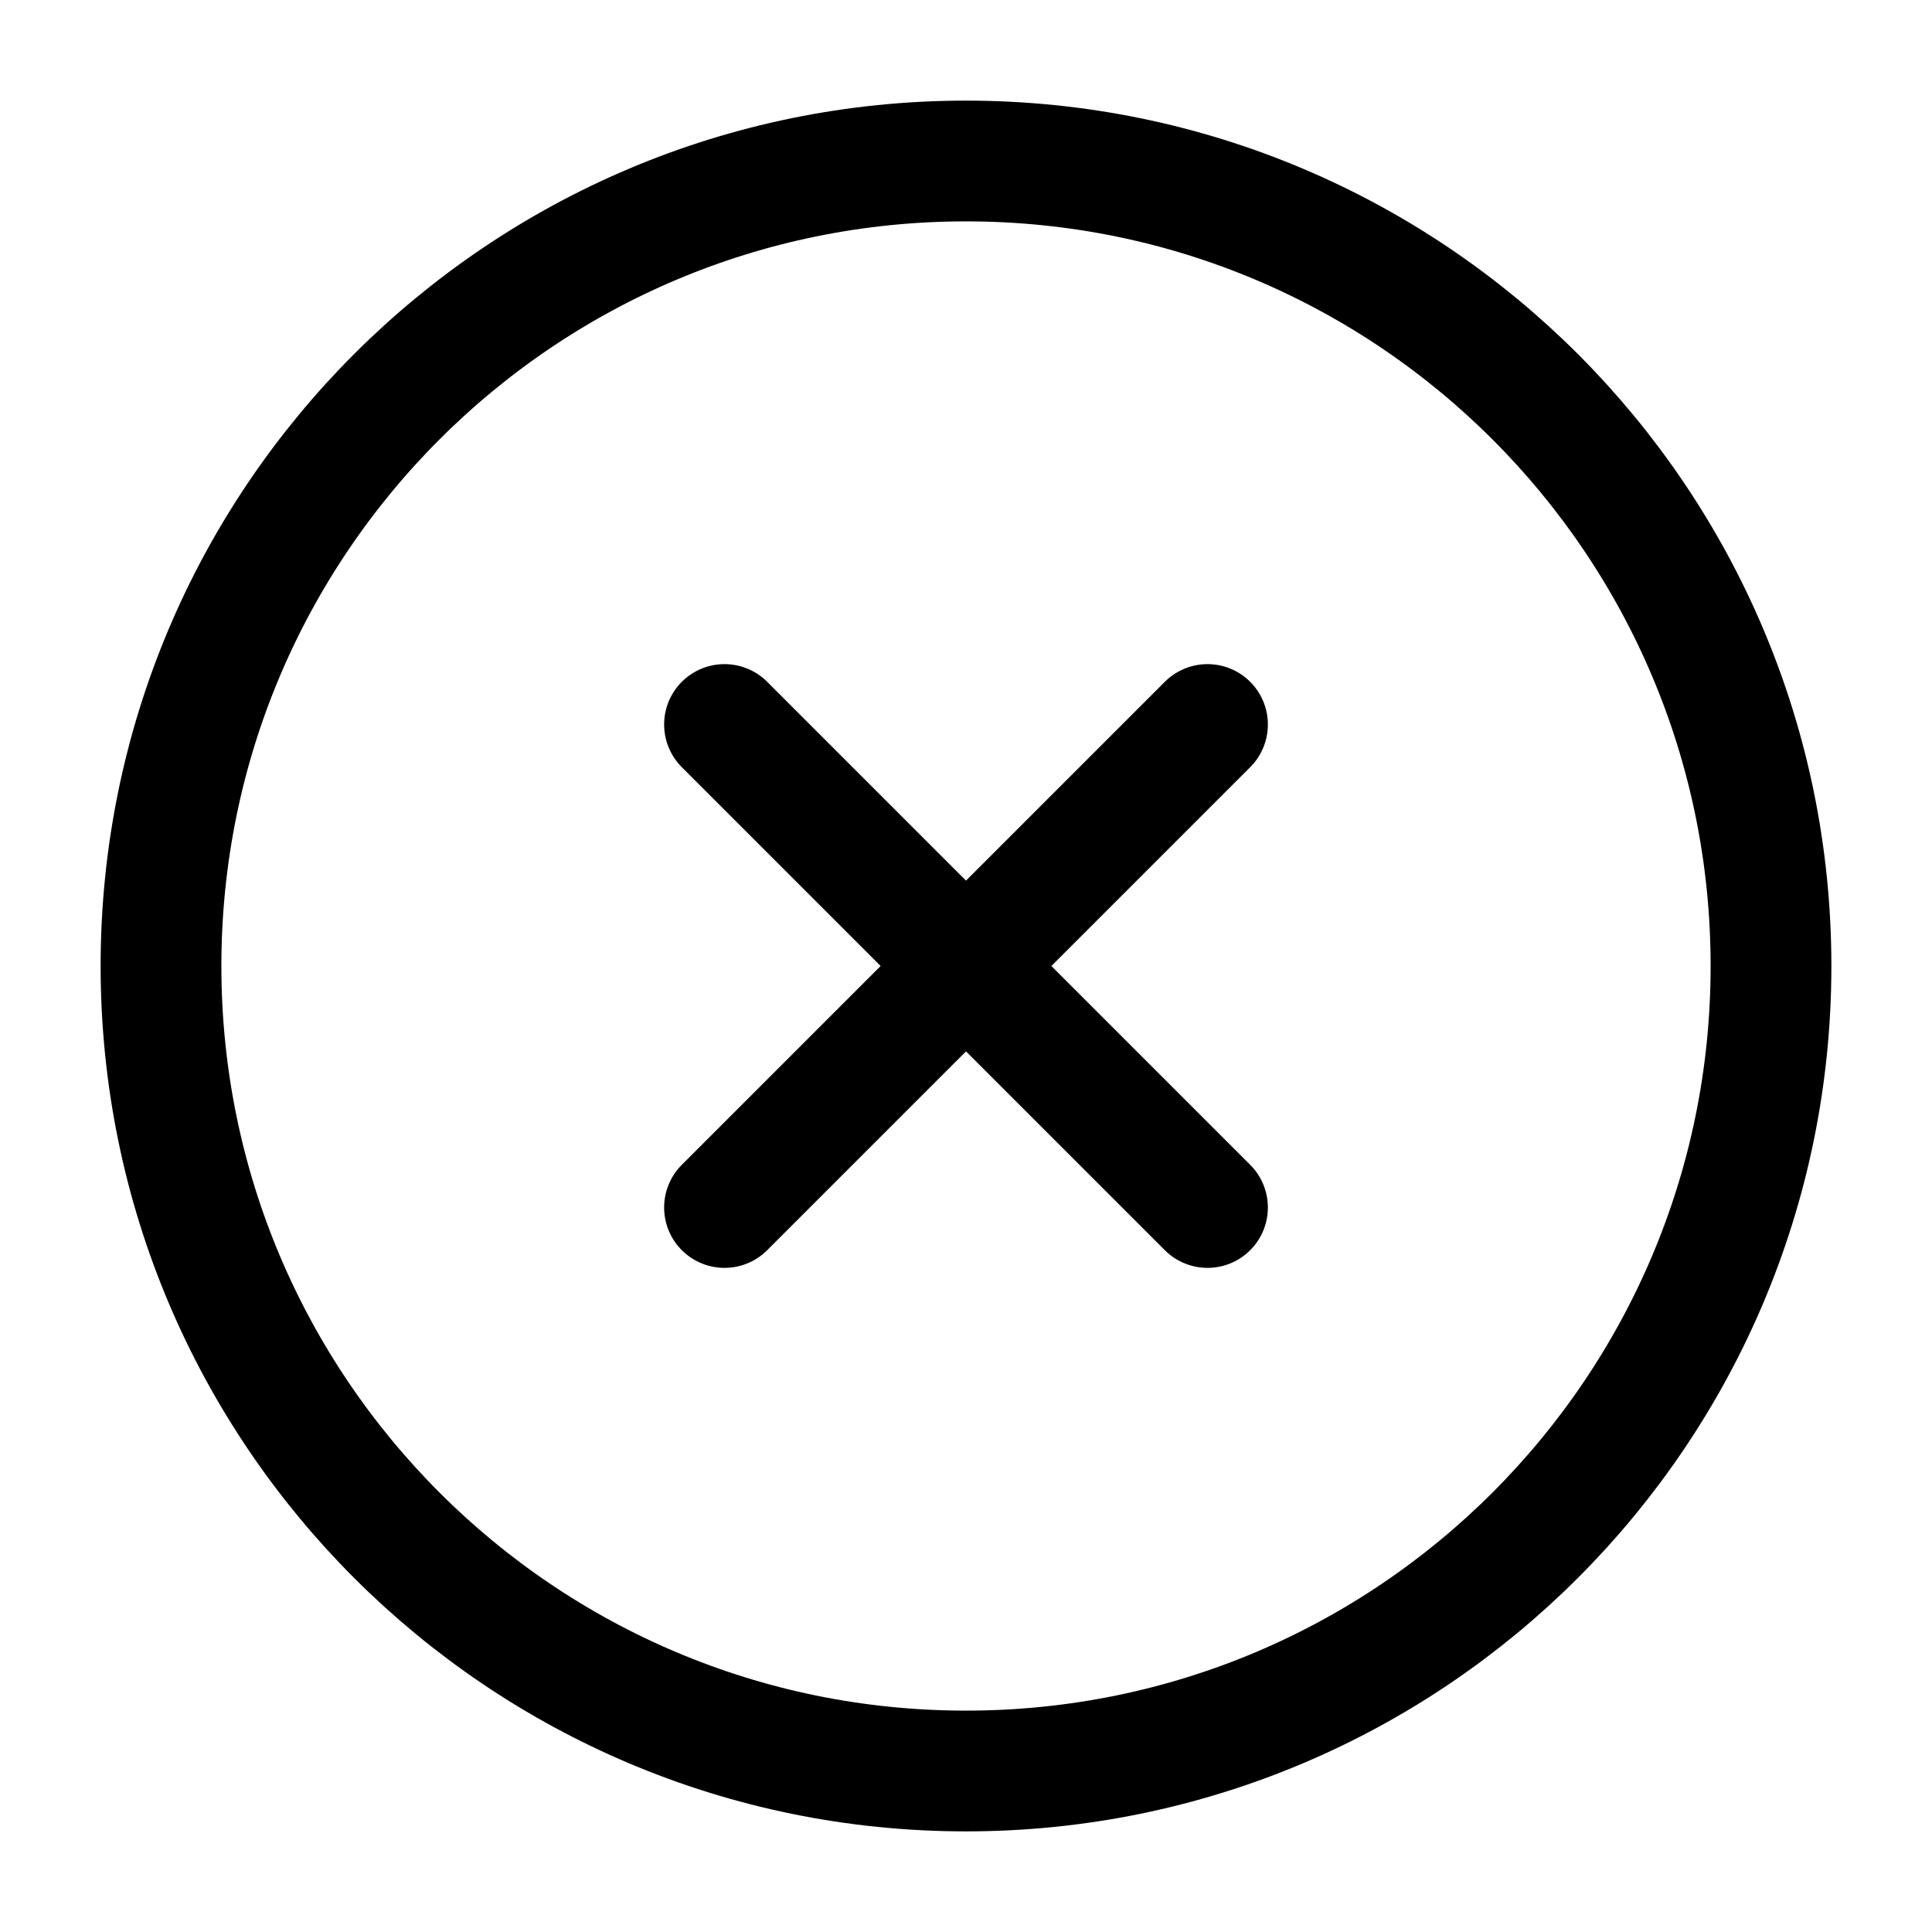
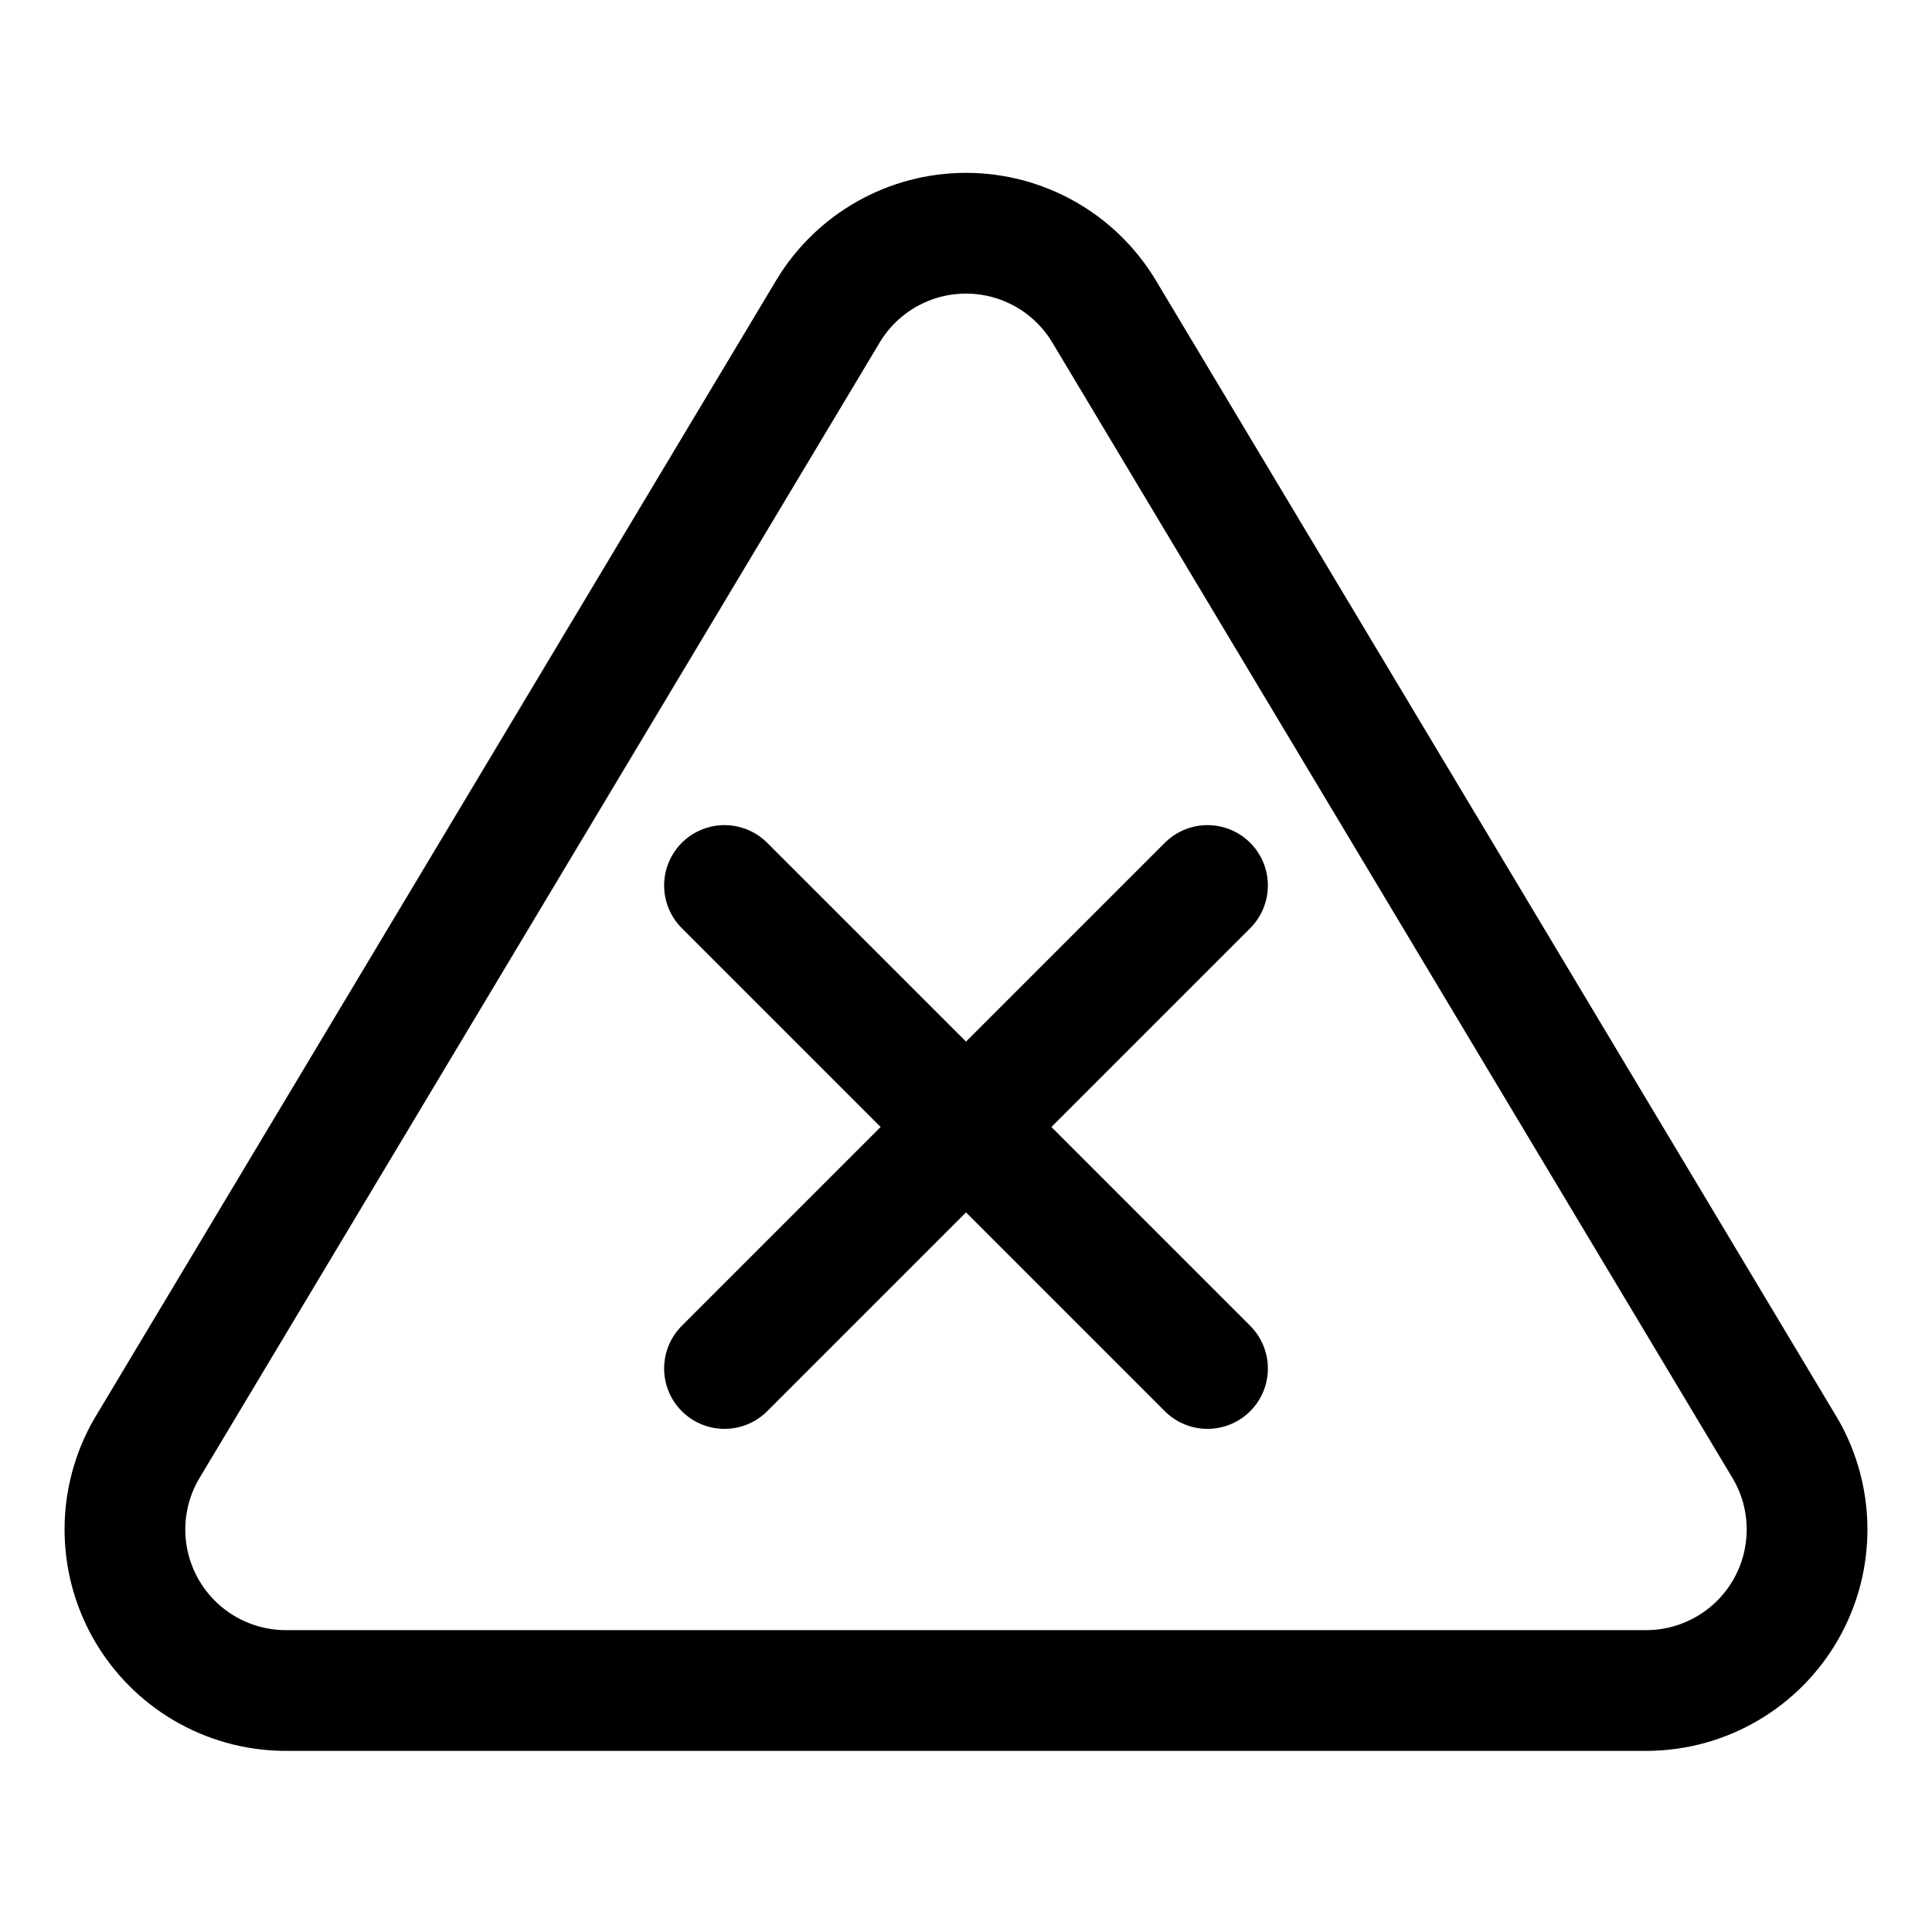
<svg xmlns="http://www.w3.org/2000/svg" viewBox="0 0 24 24" fill="none">
-   <path vector-effect="non-scaling-stroke" d="M12 22C17.523 22 22 17.523 22 12C22 6.477 17.523 2 12 2C6.477 2 2 6.477 2 12C2 17.523 6.477 22 12 22Z" stroke="currentColor" stroke-width="1.5" stroke-linecap="round" stroke-linejoin="round" />
-   <path vector-effect="non-scaling-stroke" d="M15 9L9 15M9 9L15 15" stroke="currentColor" stroke-width="1.5" stroke-linecap="round" stroke-linejoin="round" />
+   <path vector-effect="non-scaling-stroke" d="M10.29 3.86L1.82 18a2 2 0 0 0 1.71 3h16.94a2 2 0 0 0 1.71-3L13.71 3.86a2 2 0 0 0-3.42 0z" stroke="currentColor" stroke-width="1.5" stroke-linecap="round" stroke-linejoin="round" />
+   <path vector-effect="non-scaling-stroke" d="M9 11L15 17M15 11L9 17" stroke="currentColor" stroke-width="1.5" stroke-linecap="round" stroke-linejoin="round" />
</svg>
